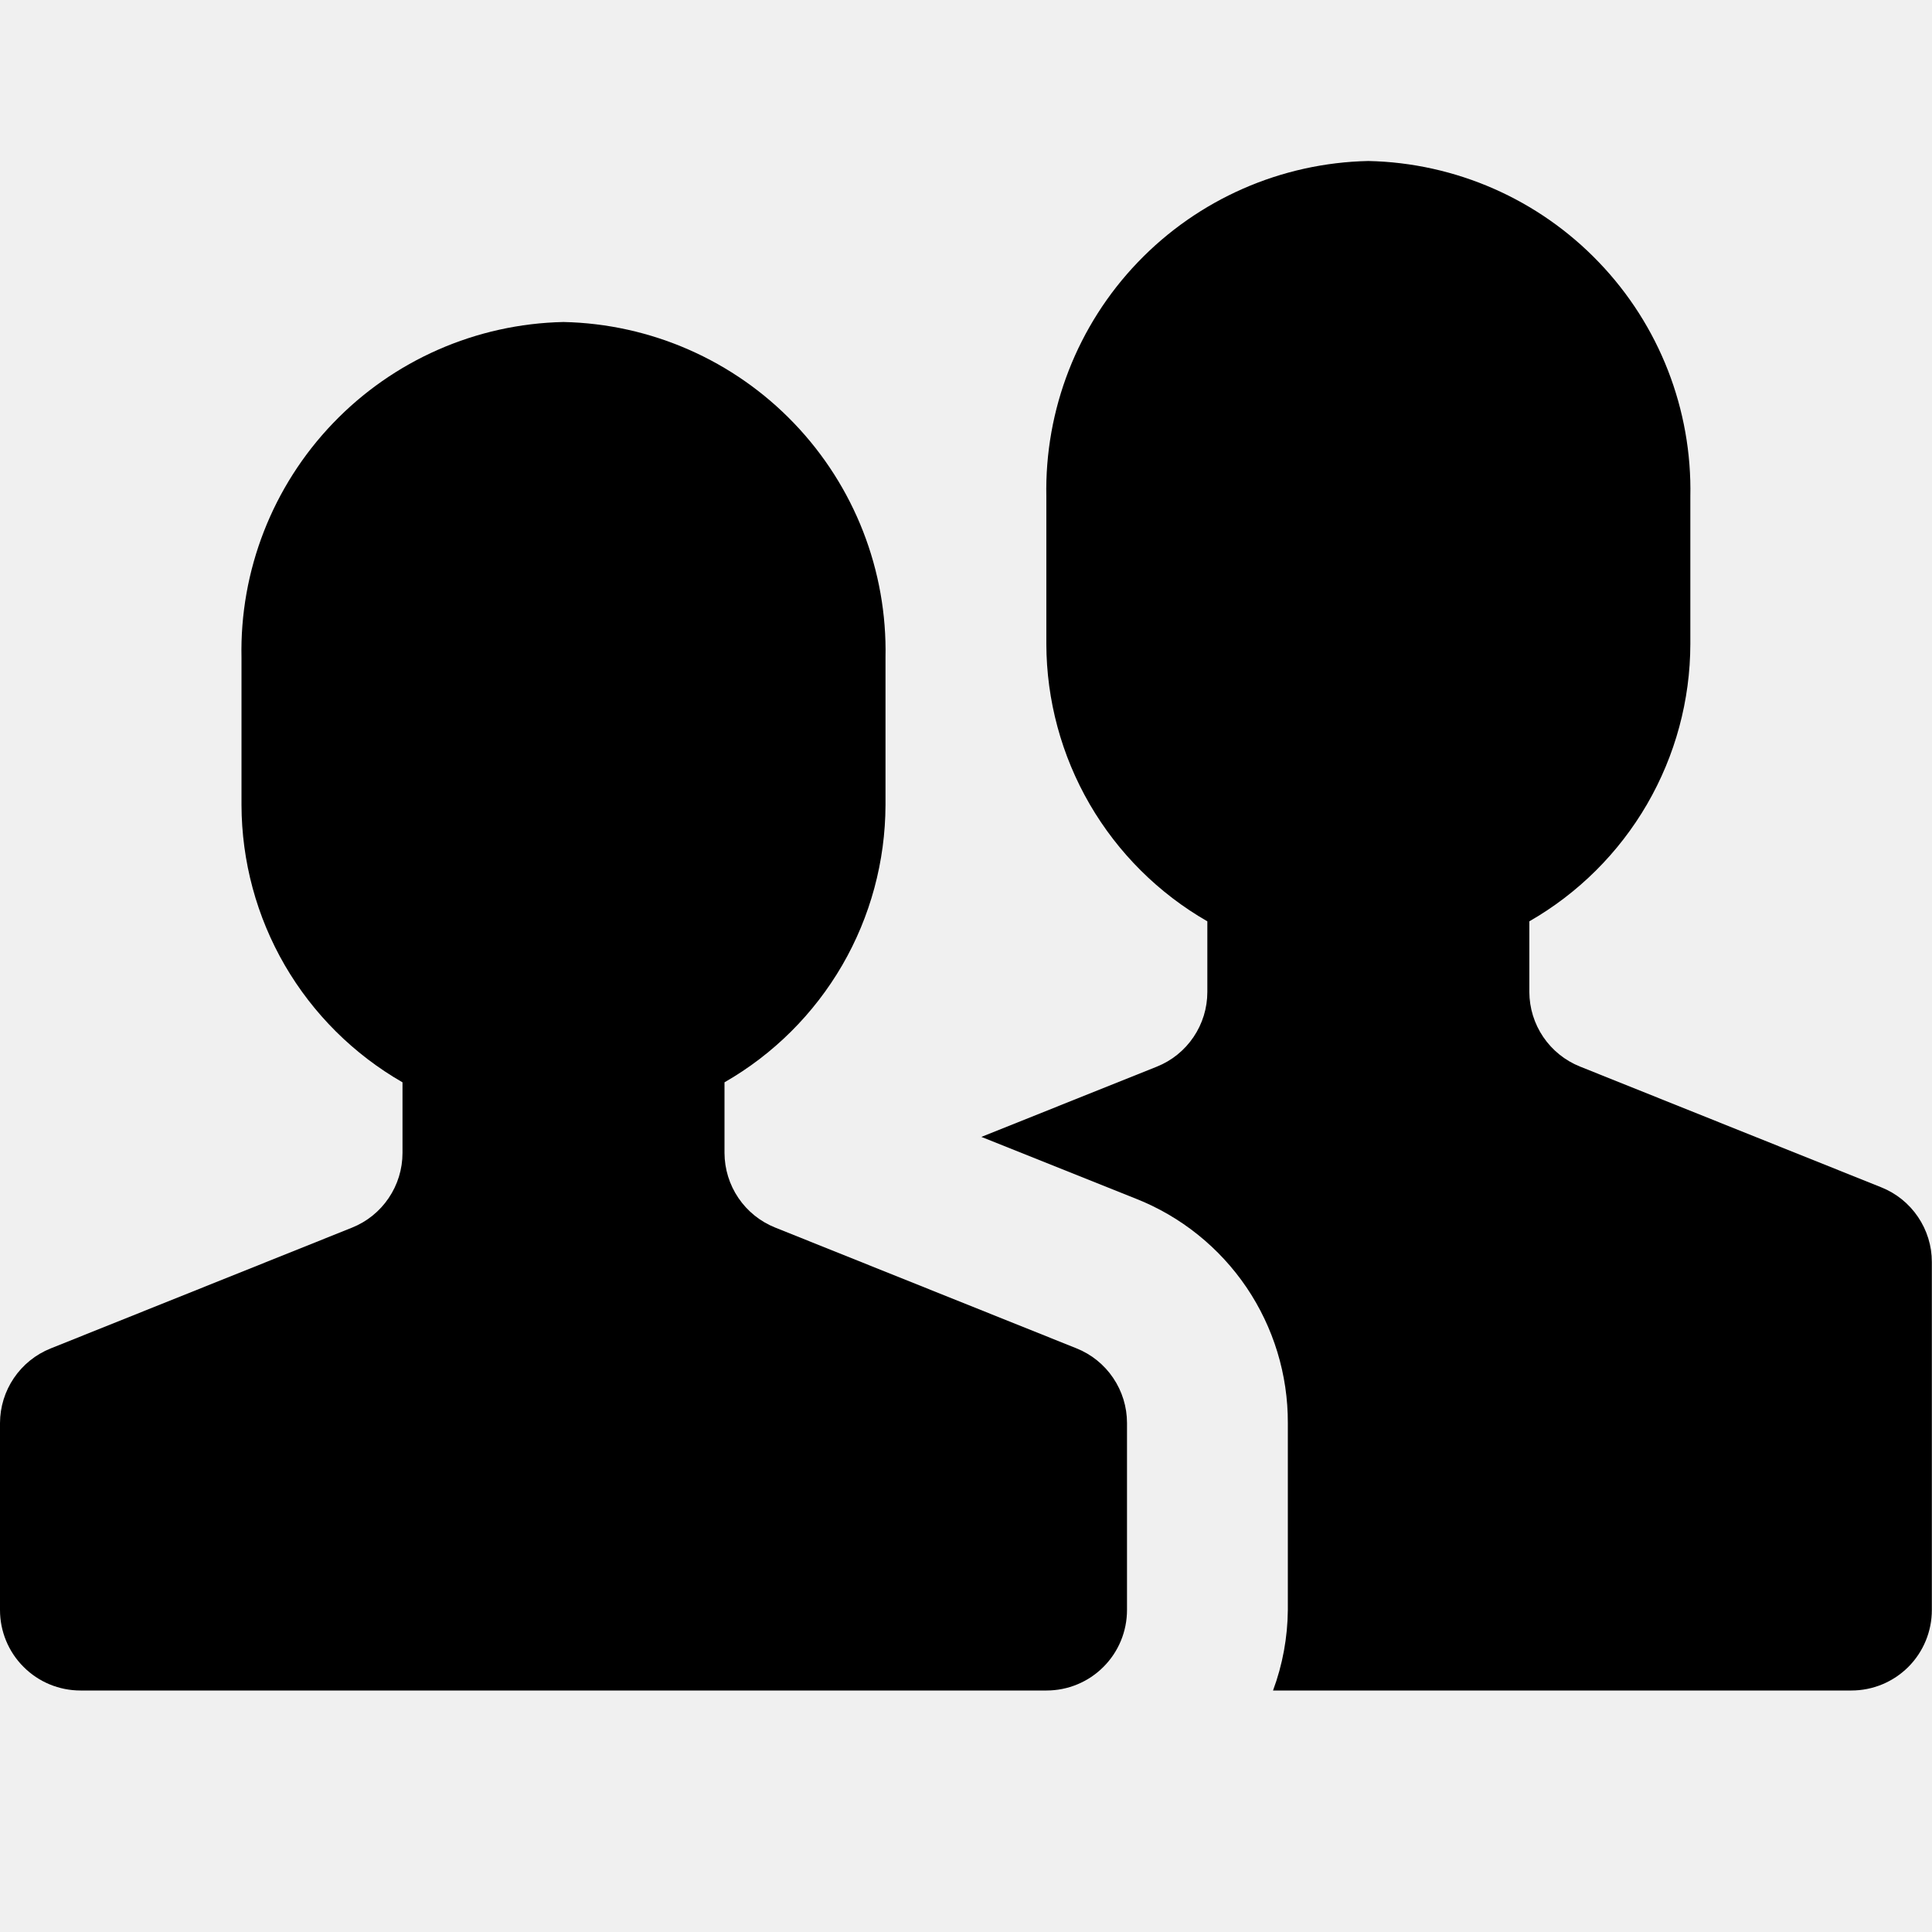
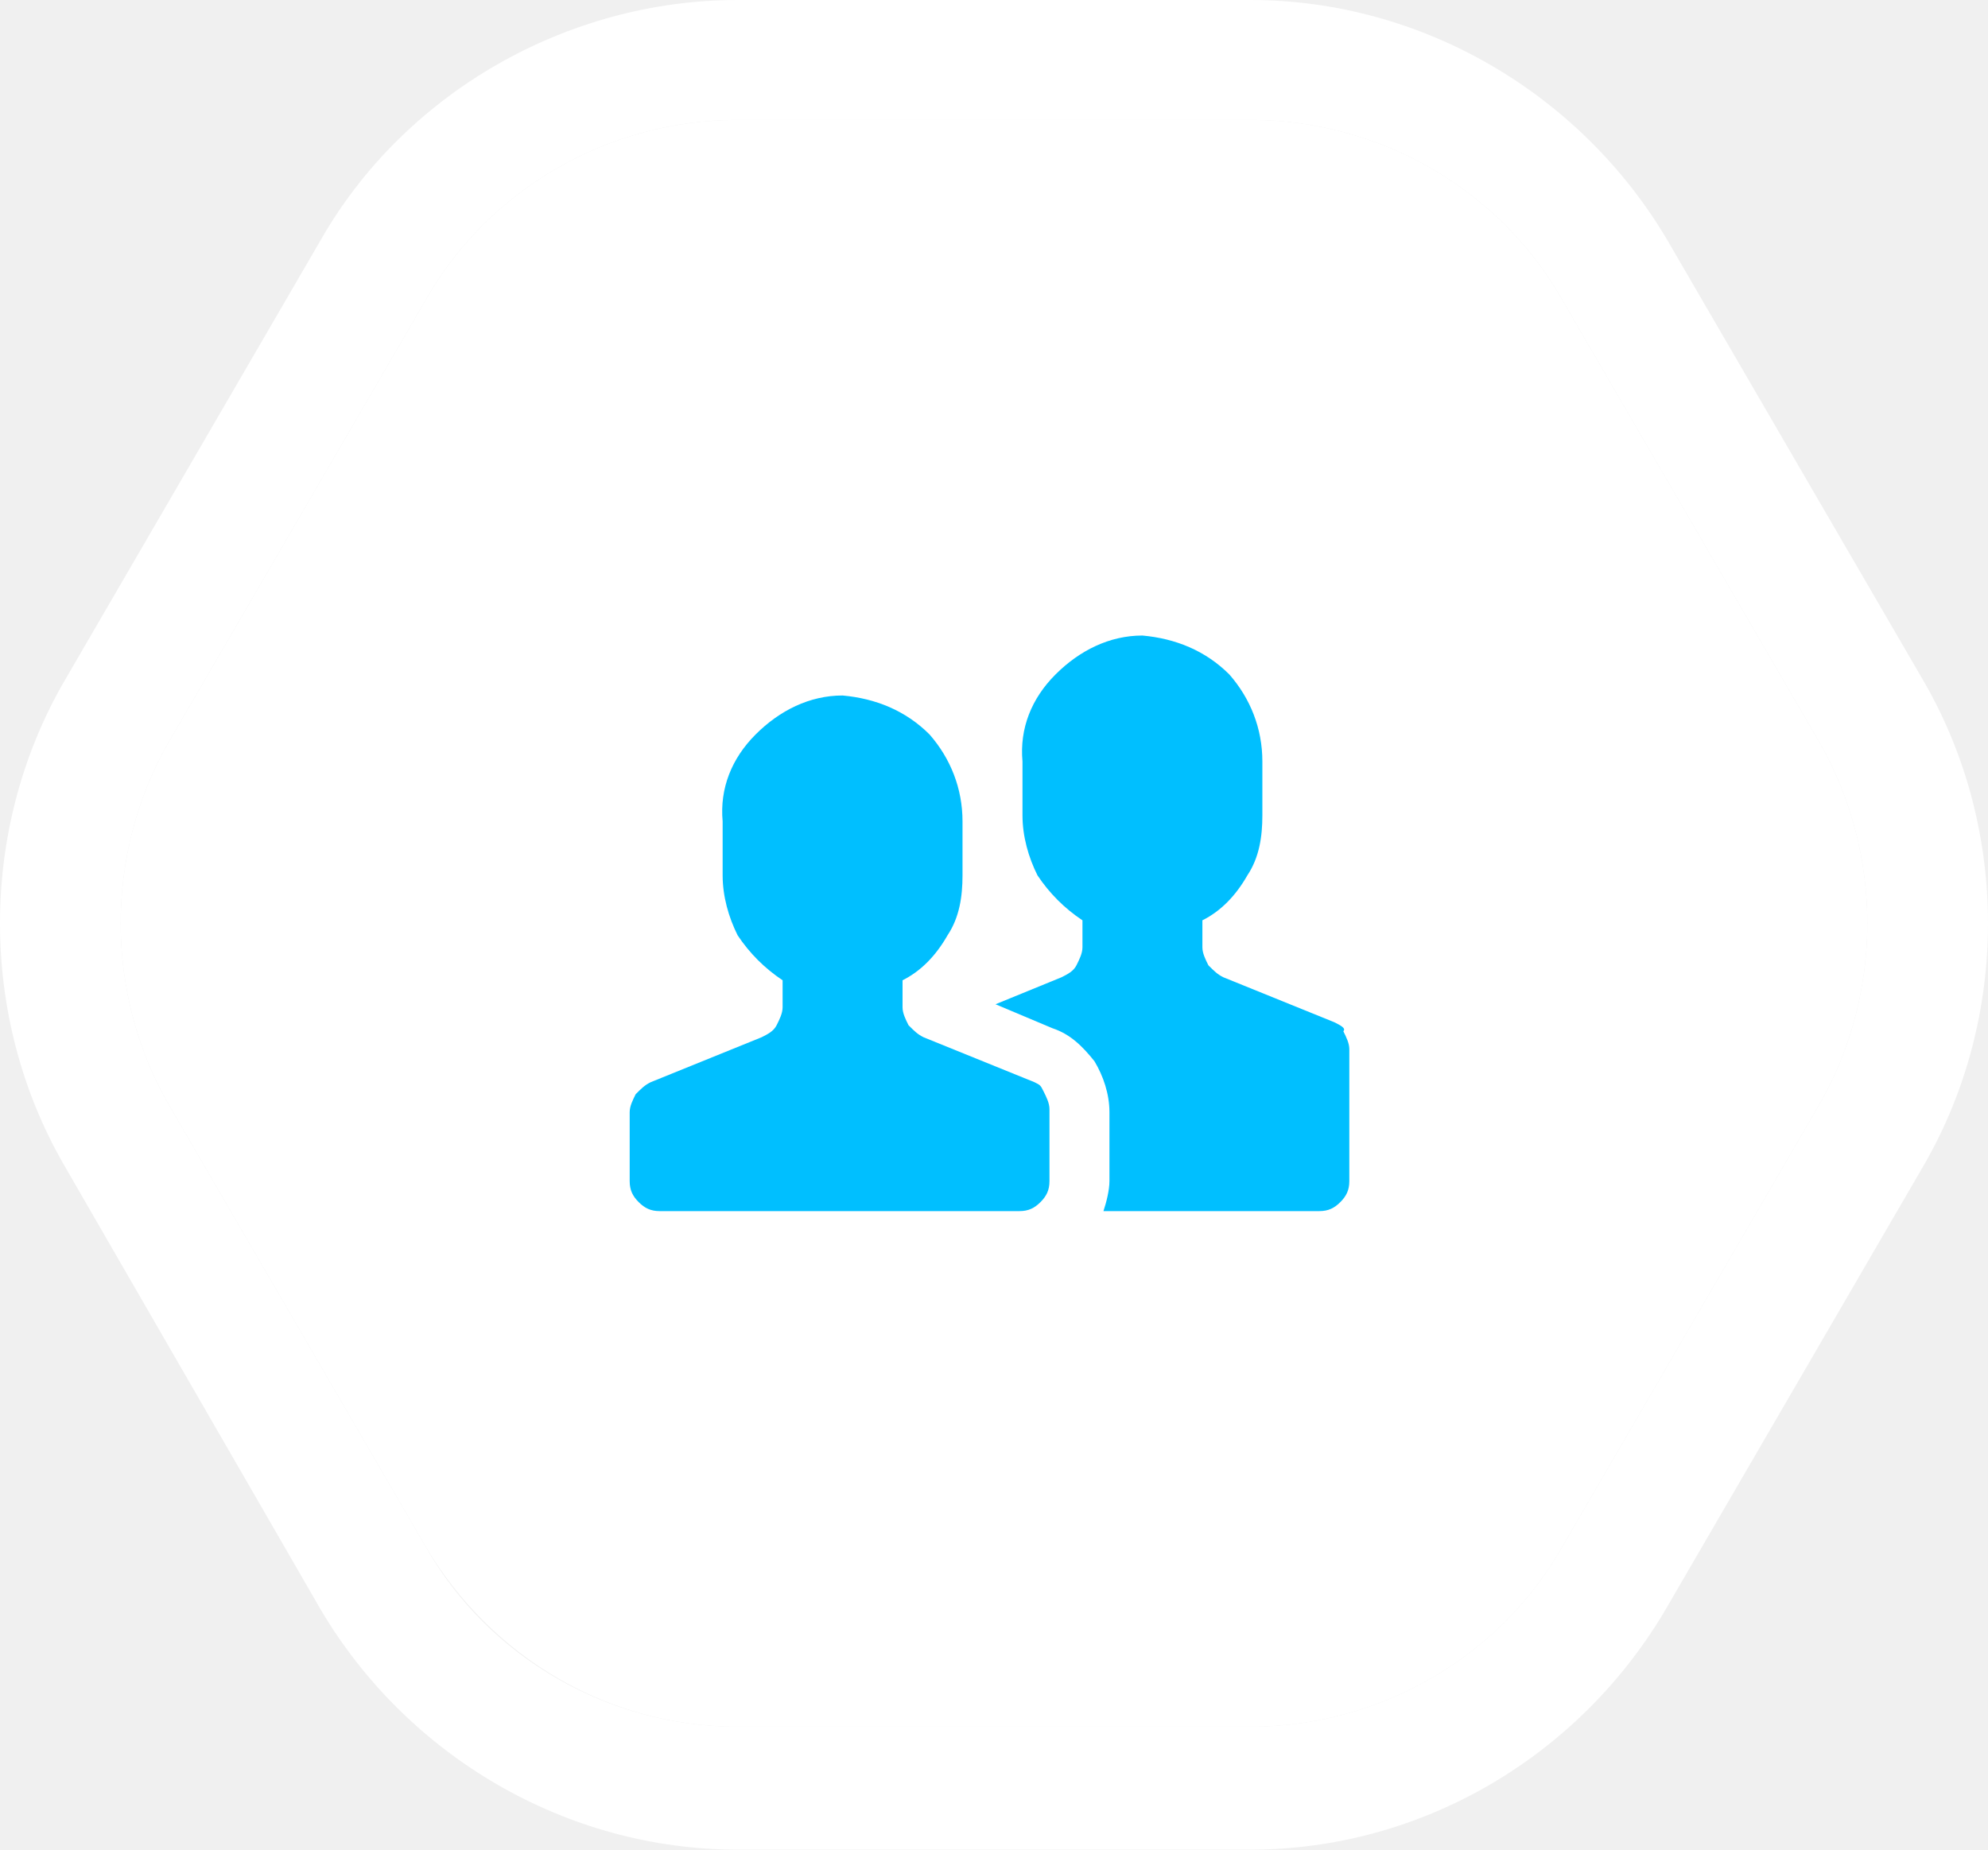
- <svg xmlns="http://www.w3.org/2000/svg" width="24" height="24" viewBox="0 0 24 24">
-   <path d="M23.369 14.749L19.627 13.249C19.442 13.175 19.283 13.047 19.171 12.882C19.059 12.717 18.999 12.523 18.998 12.323V11.445C19.605 11.097 20.109 10.595 20.46 9.991C20.811 9.386 20.997 8.699 20.998 8V6.172C21.021 5.088 20.613 4.04 19.862 3.258C19.112 2.475 18.082 2.023 16.998 2C15.915 2.023 14.884 2.475 14.134 3.258C13.384 4.04 12.976 5.088 12.998 6.172V8C13 8.699 13.186 9.386 13.537 9.991C13.888 10.595 14.392 11.097 14.998 11.445V12.323C14.998 12.523 14.938 12.718 14.826 12.883C14.714 13.049 14.555 13.177 14.369 13.251L12.191 14.123L14.112 14.891C14.67 15.112 15.148 15.496 15.485 15.993C15.821 16.49 16 17.077 15.998 17.677V20C15.995 20.341 15.933 20.68 15.814 21H22.998C23.264 21 23.518 20.895 23.706 20.707C23.893 20.52 23.998 20.265 23.998 20V15.677C23.998 15.477 23.938 15.282 23.826 15.117C23.714 14.951 23.555 14.823 23.369 14.749V14.749Z" />
-   <path d="M13.371 16.749L9.629 15.249C9.444 15.175 9.285 15.047 9.173 14.882C9.061 14.717 9.001 14.523 9 14.323V13.445C9.607 13.097 10.111 12.595 10.462 11.991C10.813 11.386 10.998 10.699 11 10V8.172C11.023 7.088 10.614 6.04 9.864 5.258C9.114 4.475 8.084 4.023 7 4C5.916 4.023 4.886 4.475 4.136 5.258C3.386 6.04 2.977 7.088 3 8.172V10C3.002 10.699 3.187 11.386 3.538 11.991C3.889 12.595 4.394 13.097 5 13.445V14.323C5 14.523 4.94 14.718 4.828 14.883C4.716 15.049 4.557 15.177 4.371 15.251L0.629 16.751C0.444 16.825 0.285 16.953 0.173 17.118C0.061 17.283 0.001 17.477 0 17.677L0 20C0 20.265 0.105 20.52 0.293 20.707C0.48 20.895 0.735 21 1 21H13C13.265 21 13.52 20.895 13.707 20.707C13.895 20.52 14 20.265 14 20V17.677C14 17.477 13.94 17.282 13.828 17.117C13.716 16.951 13.557 16.823 13.371 16.749Z" />
+ <svg xmlns="http://www.w3.org/2000/svg" version="1.1" id="Layer_1" x="0px" y="0px" viewBox="0 0 66.3 61.7" style="enable-background:new 0 0 66.3 61.7;" xml:space="preserve">
+   <style type="text/css">
+ 	.st0{fill:#FFFFFF;}
+ 	.st1{fill:#00BFFF;}
+ </style>
+   <g>
+     <g>
+       <path class="st0" d="M60.7,24.8c2.1,3.7,2.1,8.3,0,12l-8.6,14.8c-2.1,3.7-6.1,6-10.4,6H24.6c-4.3,0-8.2-2.3-10.4-6L5.6,36.8    c-2.1-3.7-2.1-8.3,0-12L14.2,10c2.1-3.7,6.1-6,10.4-6h17.1C46,4,50,6.3,52.1,10L60.7,24.8z" />
+     </g>
+     <g>
+       <path class="st0" d="M41.7,61.7H24.6c-5.7,0-11-3.1-13.9-8L2.1,38.8c-2.8-4.9-2.8-11.1,0-16L10.7,8c2.8-4.9,8.2-8,13.9-8h17.1    c5.7,0,11,3.1,13.9,8l8.6,14.8c2.8,4.9,2.8,11.1,0,16l-8.6,14.8C52.7,58.6,47.4,61.7,41.7,61.7z M24.6,4c-4.3,0-8.3,2.3-10.4,6    L5.6,24.8c-2.1,3.7-2.1,8.3,0,12l8.6,14.8c2.1,3.7,6.1,6,10.4,6h17.1c4.3,0,8.3-2.3,10.4-6l8.6-14.8l0,0c2.1-3.7,2.1-8.3,0-12    L52.1,10C50,6.3,46,4,41.7,4H24.6z" />
+     </g>
+   </g>
+   <g>
+     <path class="st1" d="M44.5,34.1l-3.7-1.5c-0.2-0.1-0.3-0.2-0.5-0.4c-0.1-0.2-0.2-0.4-0.2-0.6v-0.9c0.6-0.3,1.1-0.8,1.5-1.5   c0.4-0.6,0.5-1.3,0.5-2v-1.8c0-1.1-0.4-2.1-1.1-2.9c-0.8-0.8-1.8-1.2-2.9-1.3c-1.1,0-2.1,0.5-2.9,1.3c-0.8,0.8-1.2,1.8-1.1,2.9v1.8   c0,0.7,0.2,1.4,0.5,2c0.4,0.6,0.9,1.1,1.5,1.5v0.9c0,0.2-0.1,0.4-0.2,0.6c-0.1,0.2-0.3,0.3-0.5,0.4l-2.2,0.9l1.9,0.8   c0.6,0.2,1,0.6,1.4,1.1c0.3,0.5,0.5,1.1,0.5,1.7v2.3c0,0.3-0.1,0.7-0.2,1h7.2c0.3,0,0.5-0.1,0.7-0.3c0.2-0.2,0.3-0.4,0.3-0.7V35   c0-0.2-0.1-0.4-0.2-0.6C44.9,34.3,44.7,34.2,44.5,34.1z" />
+     <path class="st1" d="M34.5,36.1l-3.7-1.5c-0.2-0.1-0.3-0.2-0.5-0.4c-0.1-0.2-0.2-0.4-0.2-0.6v-0.9c0.6-0.3,1.1-0.8,1.5-1.5   c0.4-0.6,0.5-1.3,0.5-2v-1.8c0-1.1-0.4-2.1-1.1-2.9c-0.8-0.8-1.8-1.2-2.9-1.3c-1.1,0-2.1,0.5-2.9,1.3c-0.8,0.8-1.2,1.8-1.1,2.9v1.8   c0,0.7,0.2,1.4,0.5,2c0.4,0.6,0.9,1.1,1.5,1.5v0.9c0,0.2-0.1,0.4-0.2,0.6c-0.1,0.2-0.3,0.3-0.5,0.4l-3.7,1.5   c-0.2,0.1-0.3,0.2-0.5,0.4c-0.1,0.2-0.2,0.4-0.2,0.6v2.3c0,0.3,0.1,0.5,0.3,0.7s0.4,0.3,0.7,0.3h12c0.3,0,0.5-0.1,0.7-0.3   s0.3-0.4,0.3-0.7V37c0-0.2-0.1-0.4-0.2-0.6S34.7,36.2,34.5,36.1z" />
+   </g>
</svg>
